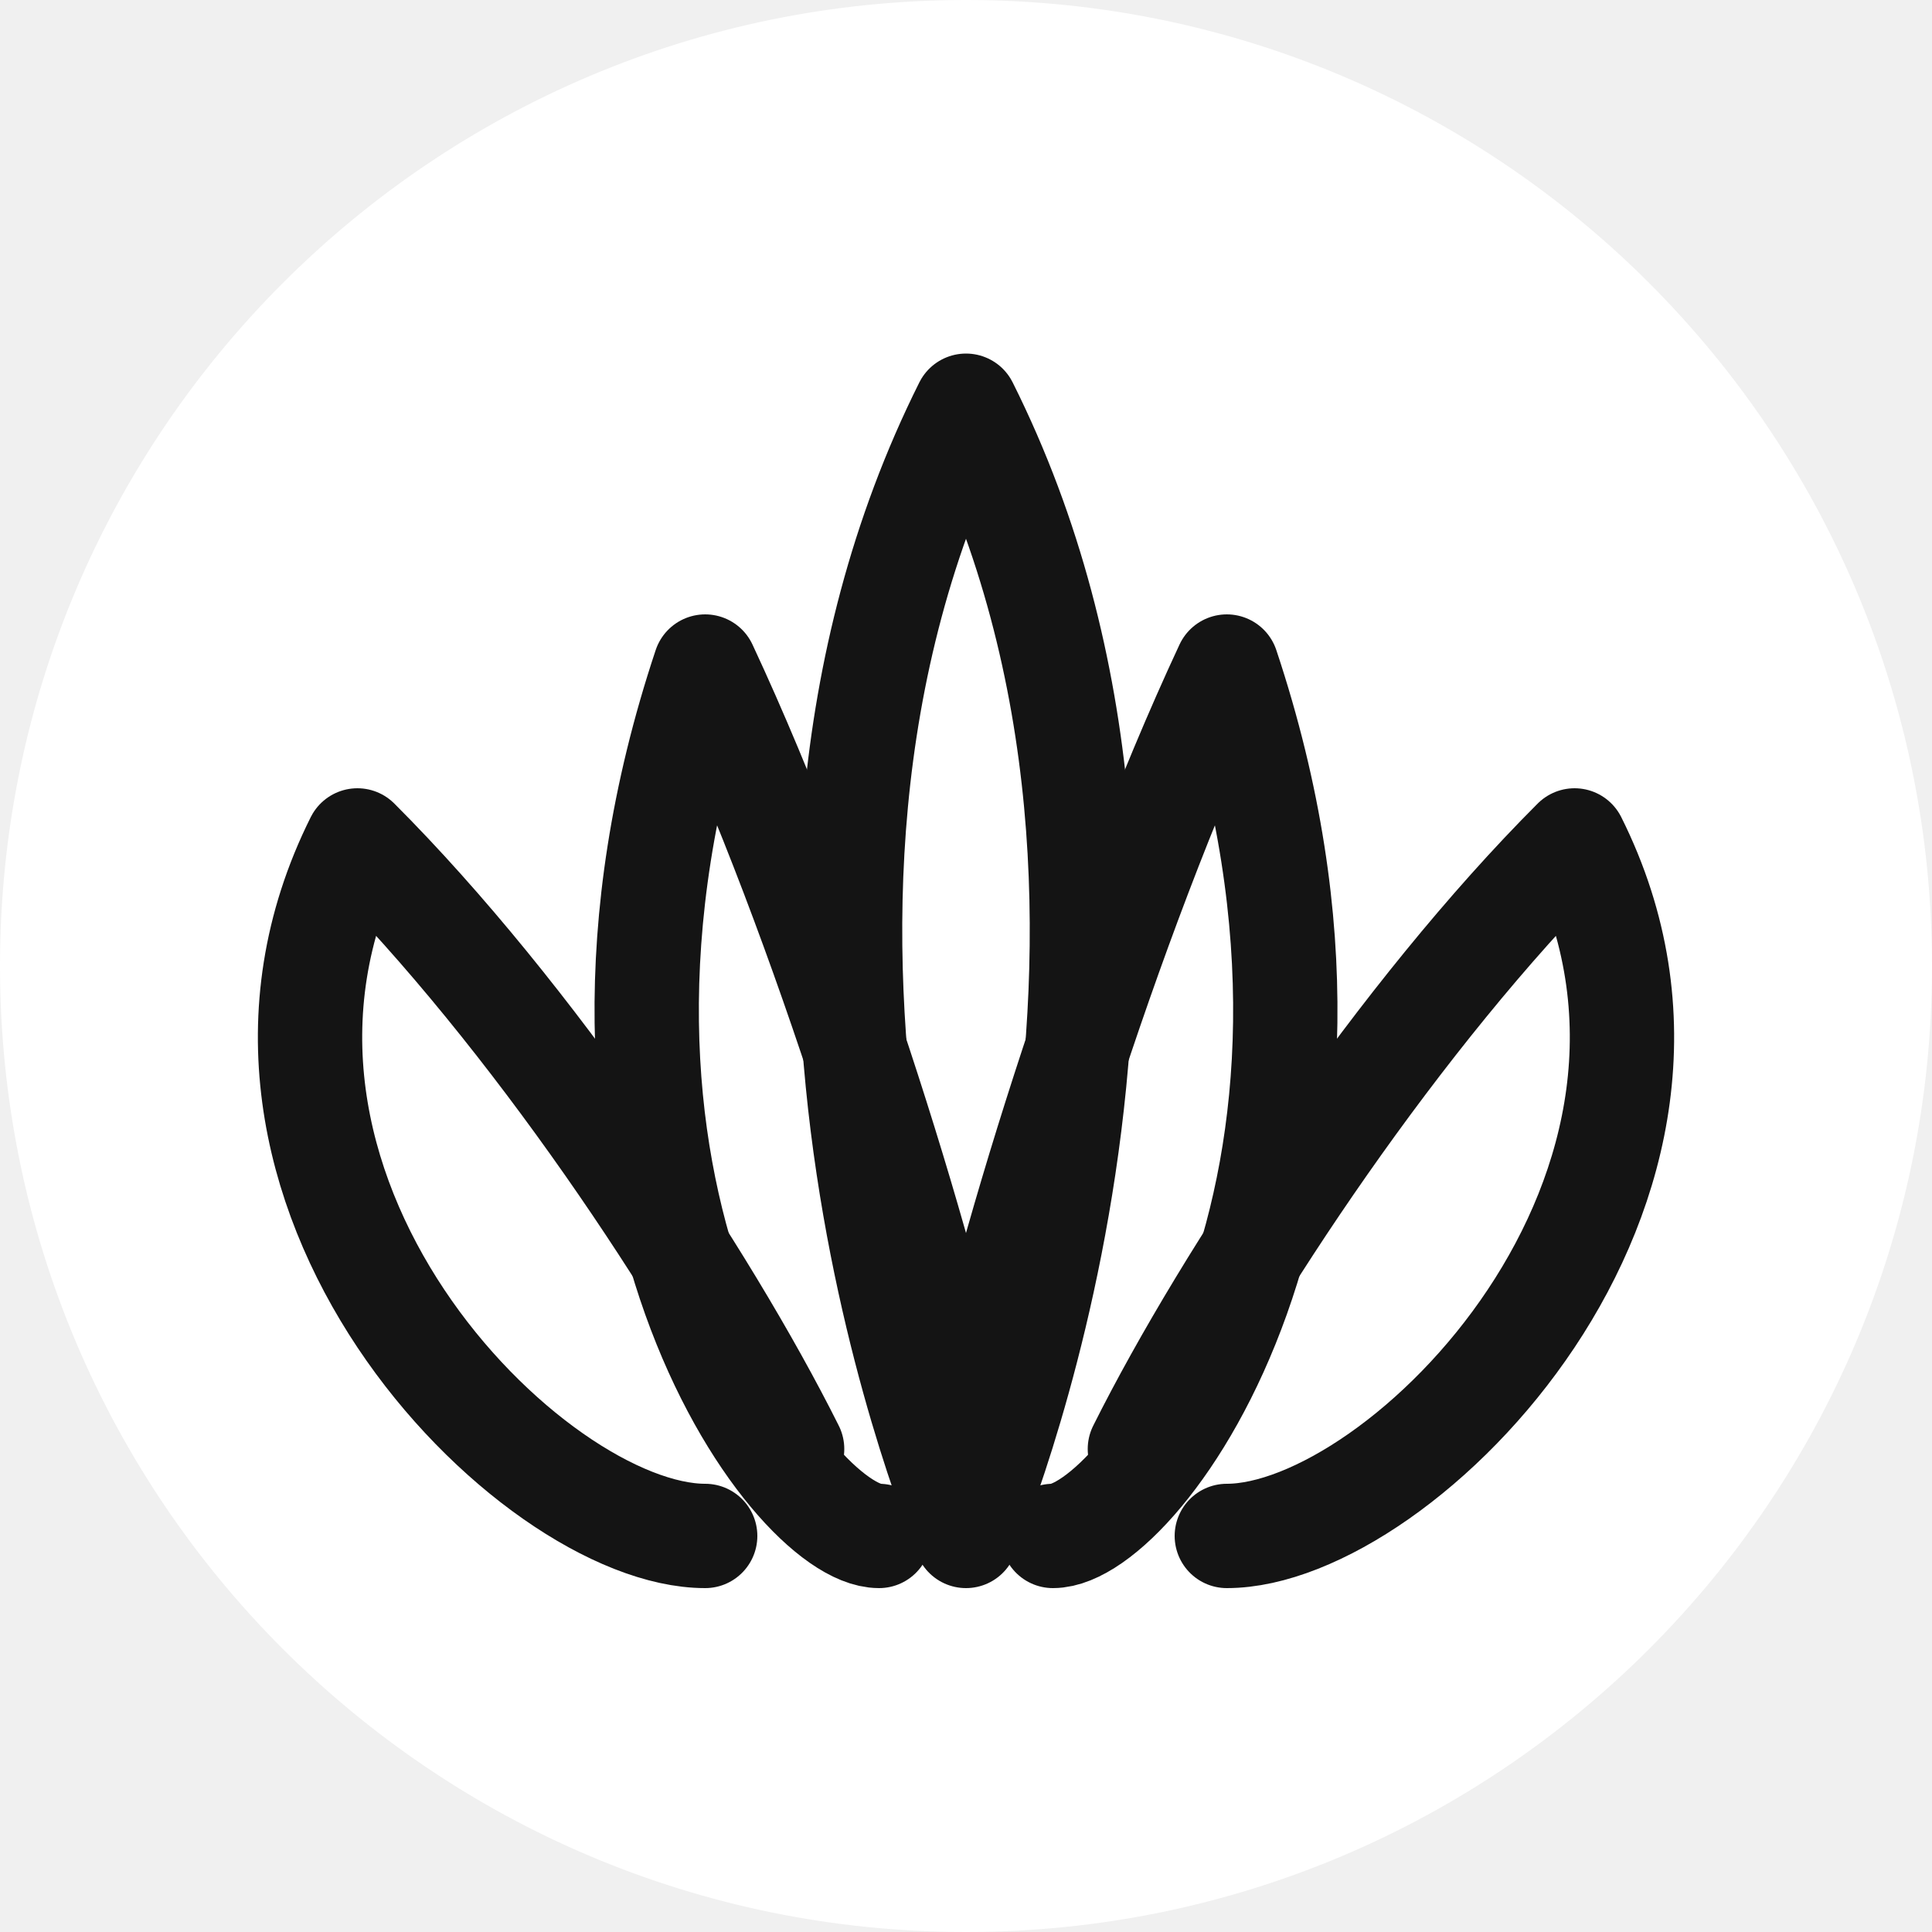
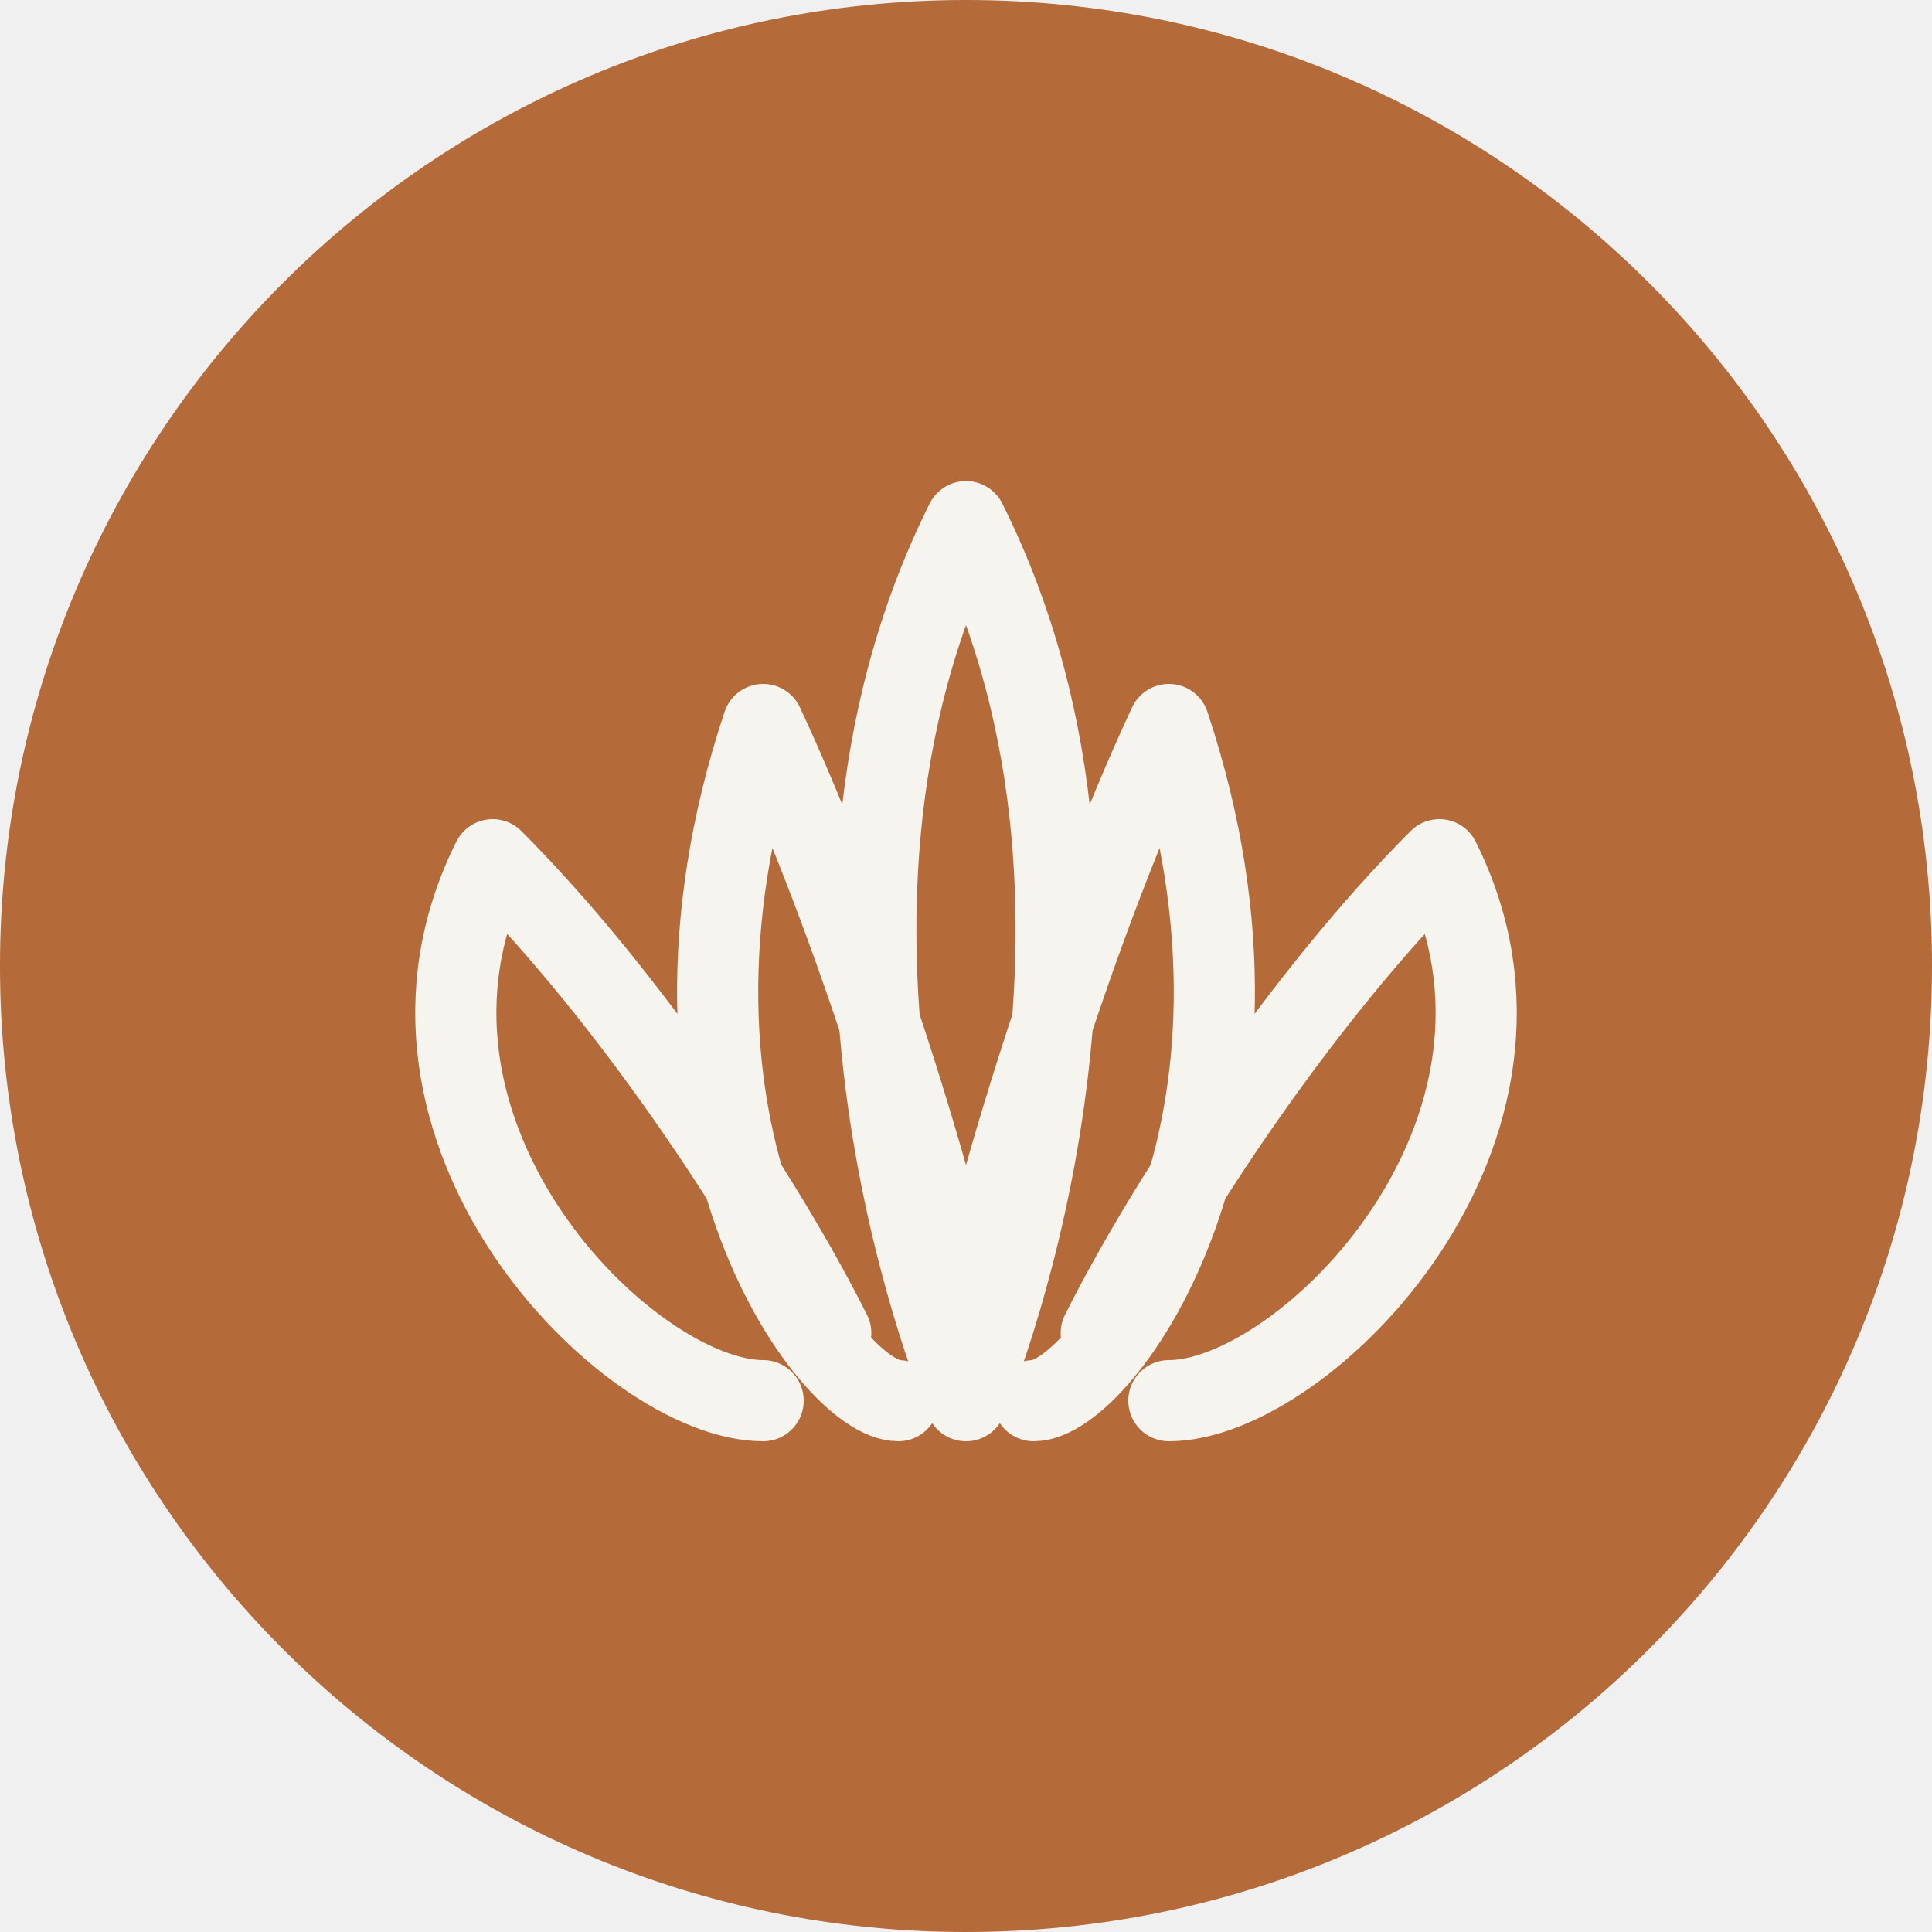
<svg xmlns="http://www.w3.org/2000/svg" width="100" height="100" viewBox="0 0 100 100" fill="none">
-   <circle cx="50" cy="50" r="50" fill="#FFFFFF" />
-   <g transform="translate(5, 12) scale(0.9)">
+   <circle cx="50" cy="50" r="50" fill="#B56A3A" />
+   <g transform="translate(15, 20) scale(0.7)">
    <style>
        path {
-           stroke: #141414; /* Dark Grey/Black for contrast on white */
+           stroke: #F6F4EF; /* Cream/White for contrast on orange */
        }
      </style>
-     <path d="M50 75 C50 75 35 40 50 10 C65 40 50 75 50 75Z" stroke-width="6" stroke-linecap="round" stroke-linejoin="round" fill="currentColor" style="color: #141414; fill: #FFFFFF; stroke: #141414;" />
+     <path d="M50 75 C50 75 35 40 50 10 C65 40 50 75 50 75Z" stroke-width="6" stroke-linecap="round" stroke-linejoin="round" fill="currentColor" style="color: #F6F4EF; fill: #B56A3A; stroke: #F6F4EF;" />
    <path d="M45 75 C40 75 25 55 35 25 C42 40 48 60 50 70" stroke-width="6" stroke-linecap="round" stroke-linejoin="round" />
    <path d="M55 75 C60 75 75 55 65 25 C58 40 52 60 50 70" stroke-width="6" stroke-linecap="round" stroke-linejoin="round" />
    <path d="M35 75 C25 75 5 55 15 35 C25 45 35 60 40 70" stroke-width="6" stroke-linecap="round" stroke-linejoin="round" />
    <path d="M65 75 C75 75 95 55 85 35 C75 45 65 60 60 70" stroke-width="6" stroke-linecap="round" stroke-linejoin="round" />
  </g>
</svg>
